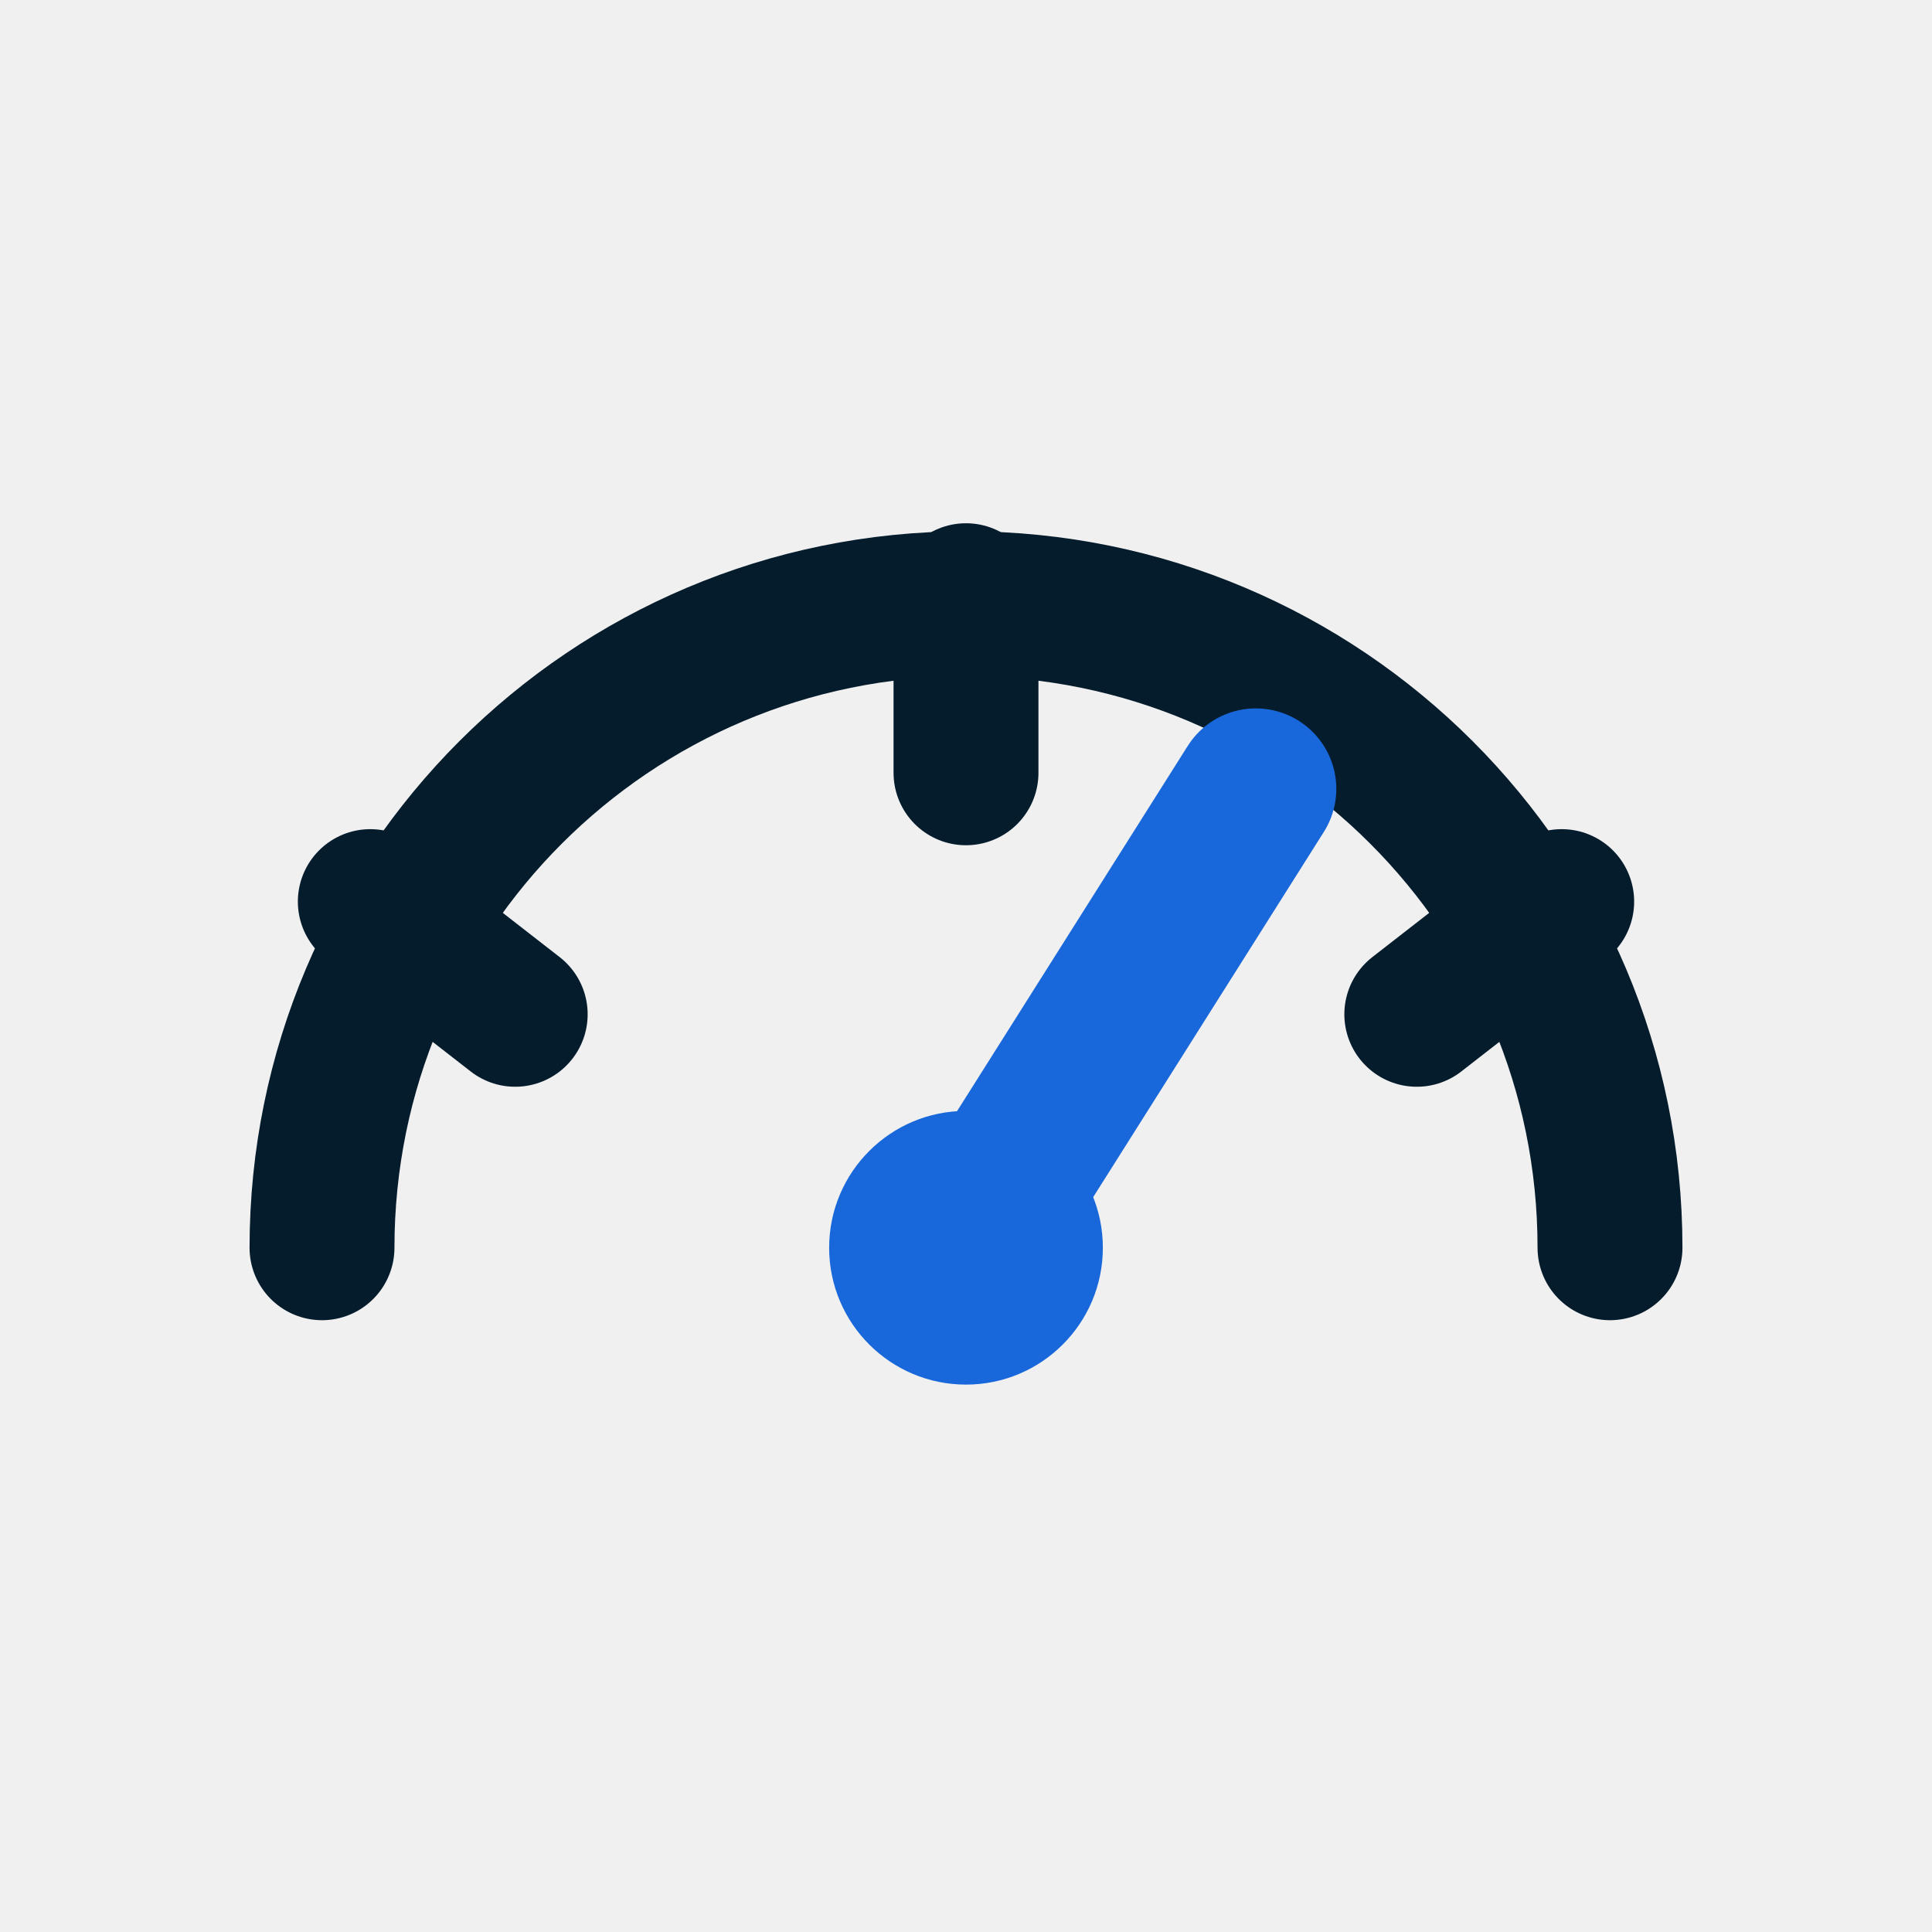
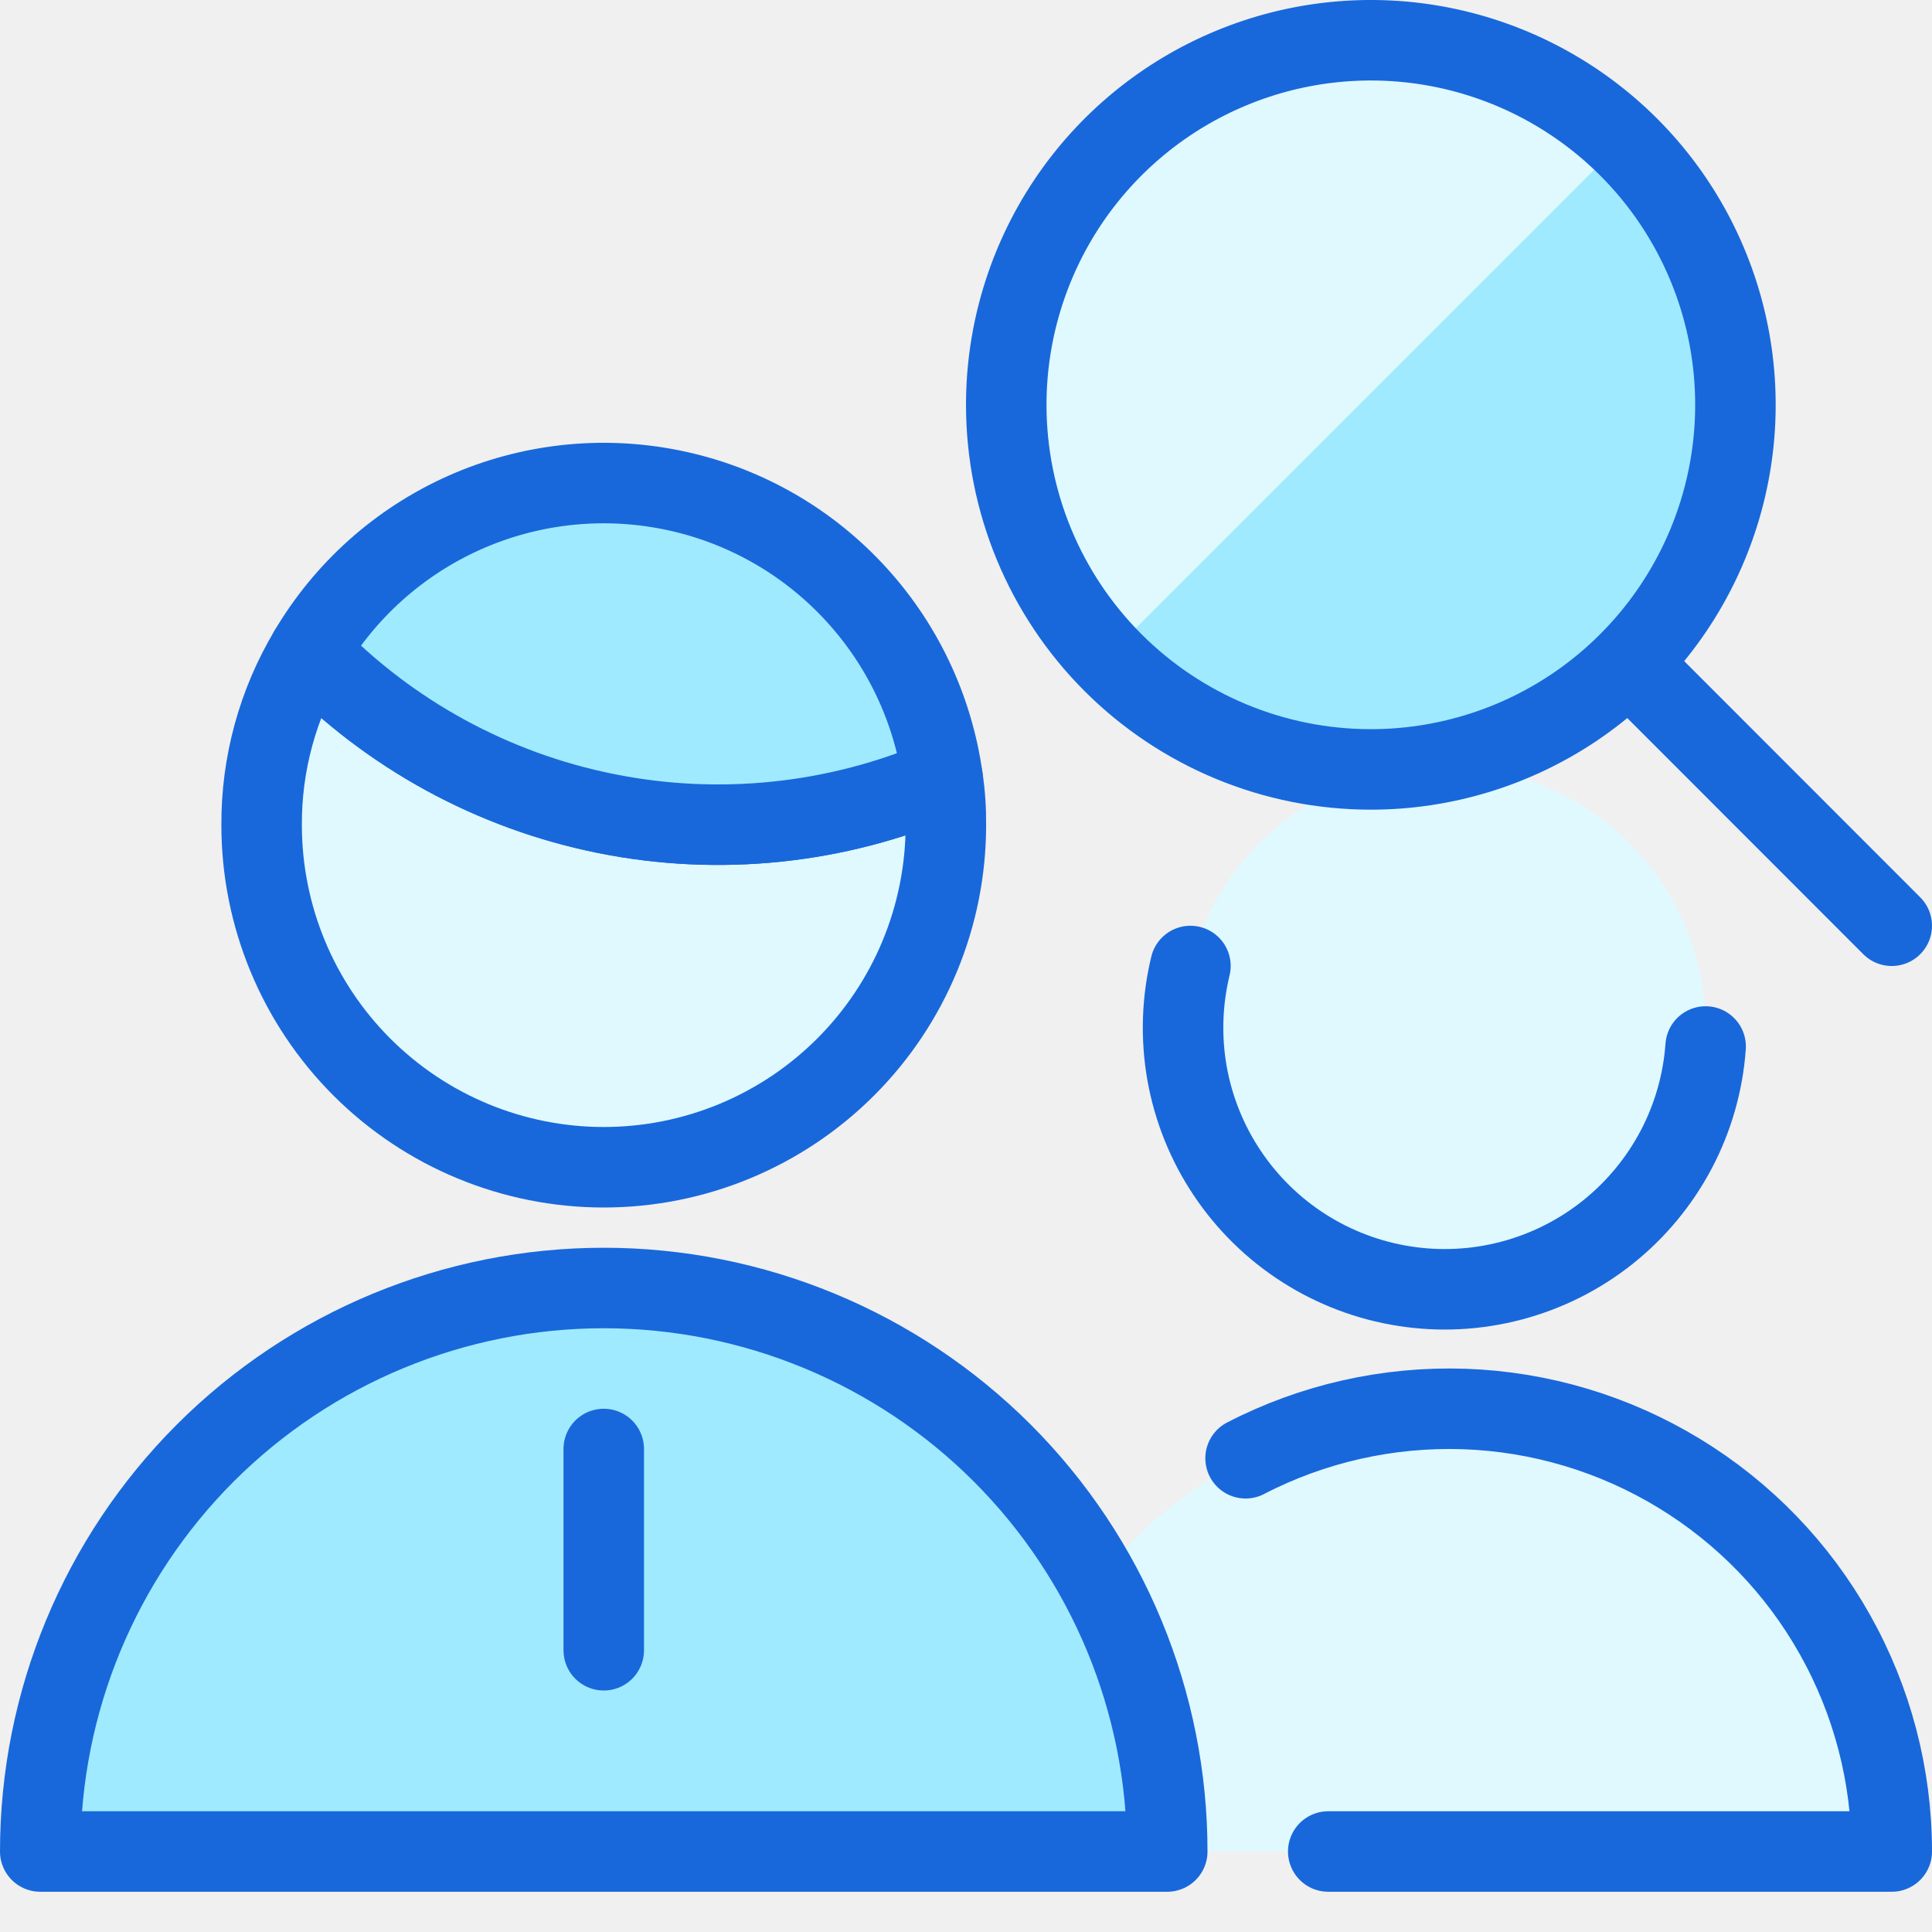
- <svg xmlns="http://www.w3.org/2000/svg" viewBox="0 0 24 24" fill="none" stroke-linecap="round" stroke-linejoin="round">
-   <path d="M4 15.5a8 8 0 1 1 16 0" stroke="#051C2C" stroke-width="1.8" />
-   <line x1="12" y1="7.4" x2="12" y2="9.6" stroke="#051C2C" stroke-width="1.8" />
-   <line x1="4.6" y1="11.2" x2="6.4" y2="12.6" stroke="#051C2C" stroke-width="1.8" />
-   <line x1="19.4" y1="11.2" x2="17.6" y2="12.6" stroke="#051C2C" stroke-width="1.8" />
-   <line x1="12" y1="15.5" x2="15.6" y2="9.8" stroke="#1868DB" stroke-width="2" />
-   <circle cx="12" cy="15.5" r="1.7" fill="#1868DB" stroke="none" />
+ <svg xmlns="http://www.w3.org/2000/svg" width="24" height="24" viewBox="0 0 24 24" fill="none">
+   <g clip-path="url(#clip0_3303_12857)">
+     <path d="M23.5 23C23.5 22.056 23.257 21.127 22.795 20.304C22.332 19.481 21.666 18.791 20.859 18.3C17.708 16.382 13.074 17.888 12.194 23H23.5Z" fill="#DFF9FF" />
+     <path d="M16.5 23H23.5C23.5 22.056 23.257 21.128 22.794 20.305C22.332 19.482 21.666 18.793 20.859 18.302C20.053 17.811 19.134 17.536 18.191 17.503C17.247 17.471 16.311 17.681 15.473 18.115" stroke="#1868DB" stroke-linecap="round" stroke-linejoin="round" />
+     <path d="M14.695 12.765C14.695 13.626 15.037 14.452 15.646 15.061C16.255 15.67 17.081 16.012 17.942 16.012C18.803 16.012 19.629 15.67 20.238 15.061C20.847 14.452 21.189 13.626 21.189 12.765C21.189 11.904 20.847 11.078 20.238 10.469C19.629 9.86 18.803 9.518 17.942 9.518C17.081 9.518 16.255 9.86 15.646 10.469C15.037 11.078 14.695 11.904 14.695 12.765Z" fill="#DFF9FF" />
+     <path d="M11.75 10.25C11.75 11.377 11.302 12.458 10.505 13.255C9.708 14.052 8.627 14.5 7.5 14.5C6.373 14.5 5.292 14.052 4.495 13.255C3.698 12.458 3.25 11.377 3.25 10.25C3.246 9.49 3.45 8.743 3.84 8.09C4.836 9.121 6.123 9.824 7.529 10.107C8.935 10.389 10.393 10.236 11.71 9.67C11.739 9.862 11.752 10.056 11.75 10.25Z" fill="#DFF9FF" stroke="#1868DB" stroke-linecap="round" stroke-linejoin="round" />
+     <path d="M11.71 9.67C10.393 10.236 8.935 10.389 7.529 10.106C6.123 9.824 4.836 9.121 3.84 8.09C4.289 7.33 4.962 6.729 5.768 6.369C6.574 6.01 7.471 5.91 8.336 6.084C9.201 6.257 9.991 6.696 10.595 7.339C11.2 7.981 11.589 8.796 11.71 9.67Z" fill="#9FEAFF" stroke="#1868DB" stroke-linecap="round" stroke-linejoin="round" />
+     <path d="M0.5 23C0.5 21.143 1.238 19.363 2.55 18.05C3.863 16.738 5.643 16 7.5 16C9.357 16 11.137 16.738 12.45 18.05C13.762 19.363 14.5 21.143 14.5 23H0.5Z" fill="#9FEAFF" stroke="#1868DB" stroke-linecap="round" stroke-linejoin="round" />
+     <path d="M7.5 18V20.5" stroke="#1868DB" stroke-linecap="round" stroke-linejoin="round" />
+     <path d="M21.188 13C21.156 13.448 21.031 13.885 20.821 14.283C20.611 14.68 20.321 15.03 19.969 15.31C19.618 15.589 19.212 15.793 18.777 15.908C18.343 16.023 17.889 16.047 17.445 15.977C17.001 15.908 16.576 15.747 16.197 15.505C15.818 15.263 15.494 14.945 15.244 14.571C14.994 14.197 14.825 13.776 14.746 13.334C14.668 12.891 14.682 12.437 14.788 12" stroke="#1868DB" stroke-linecap="round" stroke-linejoin="round" />
+     <path d="M17.029 9.558C17.925 9.558 18.8 9.292 19.545 8.795C20.29 8.297 20.87 7.59 21.213 6.762C21.556 5.935 21.646 5.024 21.471 4.145C21.296 3.267 20.865 2.46 20.232 1.827C19.598 1.193 18.791 0.762 17.913 0.587C17.034 0.412 16.123 0.502 15.296 0.845C14.468 1.188 13.761 1.768 13.263 2.513C12.766 3.258 12.5 4.133 12.5 5.029C12.5 6.23 12.977 7.382 13.826 8.231C14.676 9.081 15.828 9.558 17.029 9.558Z" fill="#9FEAFF" />
+     <path d="M17.029 0.5C16.142 0.498 15.274 0.758 14.533 1.246C13.792 1.734 13.212 2.429 12.863 3.245C12.515 4.061 12.414 4.961 12.574 5.833C12.733 6.706 13.146 7.512 13.761 8.152L20.152 1.761C19.313 0.953 18.194 0.501 17.029 0.5Z" fill="#DFF9FF" />
+     <path d="M17.029 9.558C17.925 9.558 18.8 9.292 19.545 8.795C20.29 8.297 20.87 7.59 21.213 6.762C21.556 5.935 21.646 5.024 21.471 4.145C21.296 3.267 20.865 2.46 20.232 1.827C19.598 1.193 18.791 0.762 17.913 0.587C17.034 0.412 16.123 0.502 15.296 0.845C14.468 1.188 13.761 1.768 13.263 2.513C12.766 3.258 12.5 4.133 12.5 5.029C12.5 6.23 12.977 7.382 13.826 8.231C14.676 9.081 15.828 9.558 17.029 9.558Z" stroke="#1868DB" stroke-linecap="round" stroke-linejoin="round" />
+     <path d="M23.5 11.5L20.252 8.25" stroke="#1868DB" stroke-linecap="round" stroke-linejoin="round" />
+   </g>
+   <defs>
+     <clipPath id="clip0_3303_12857">
+       <rect width="24" height="24" fill="white" />
+     </clipPath>
+   </defs>
</svg>
